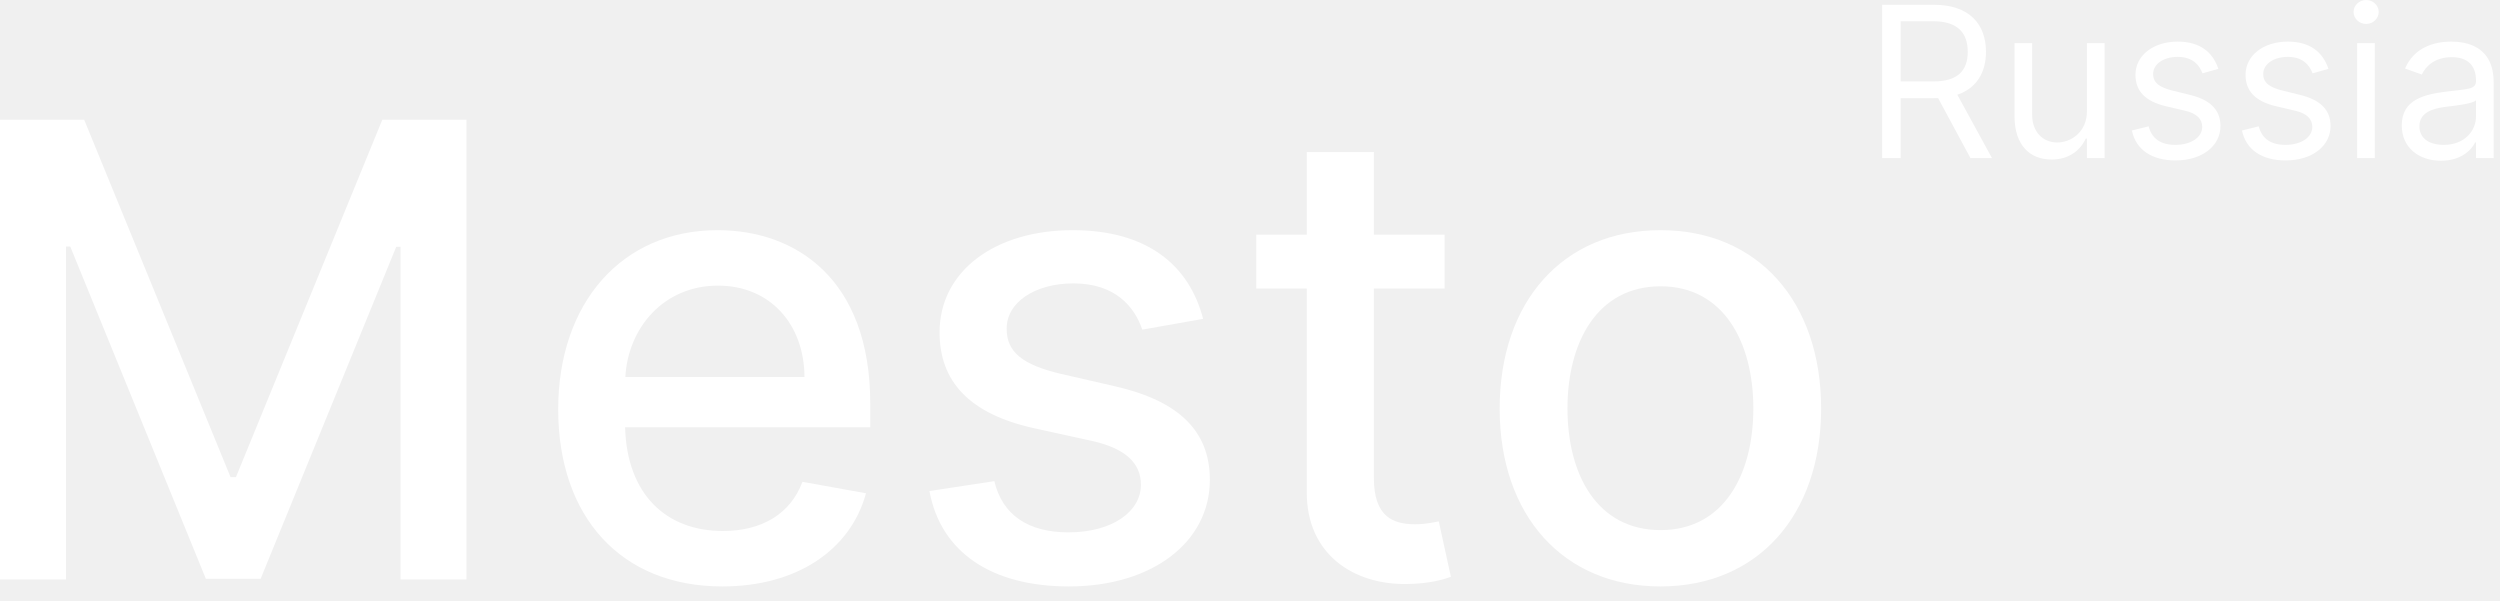
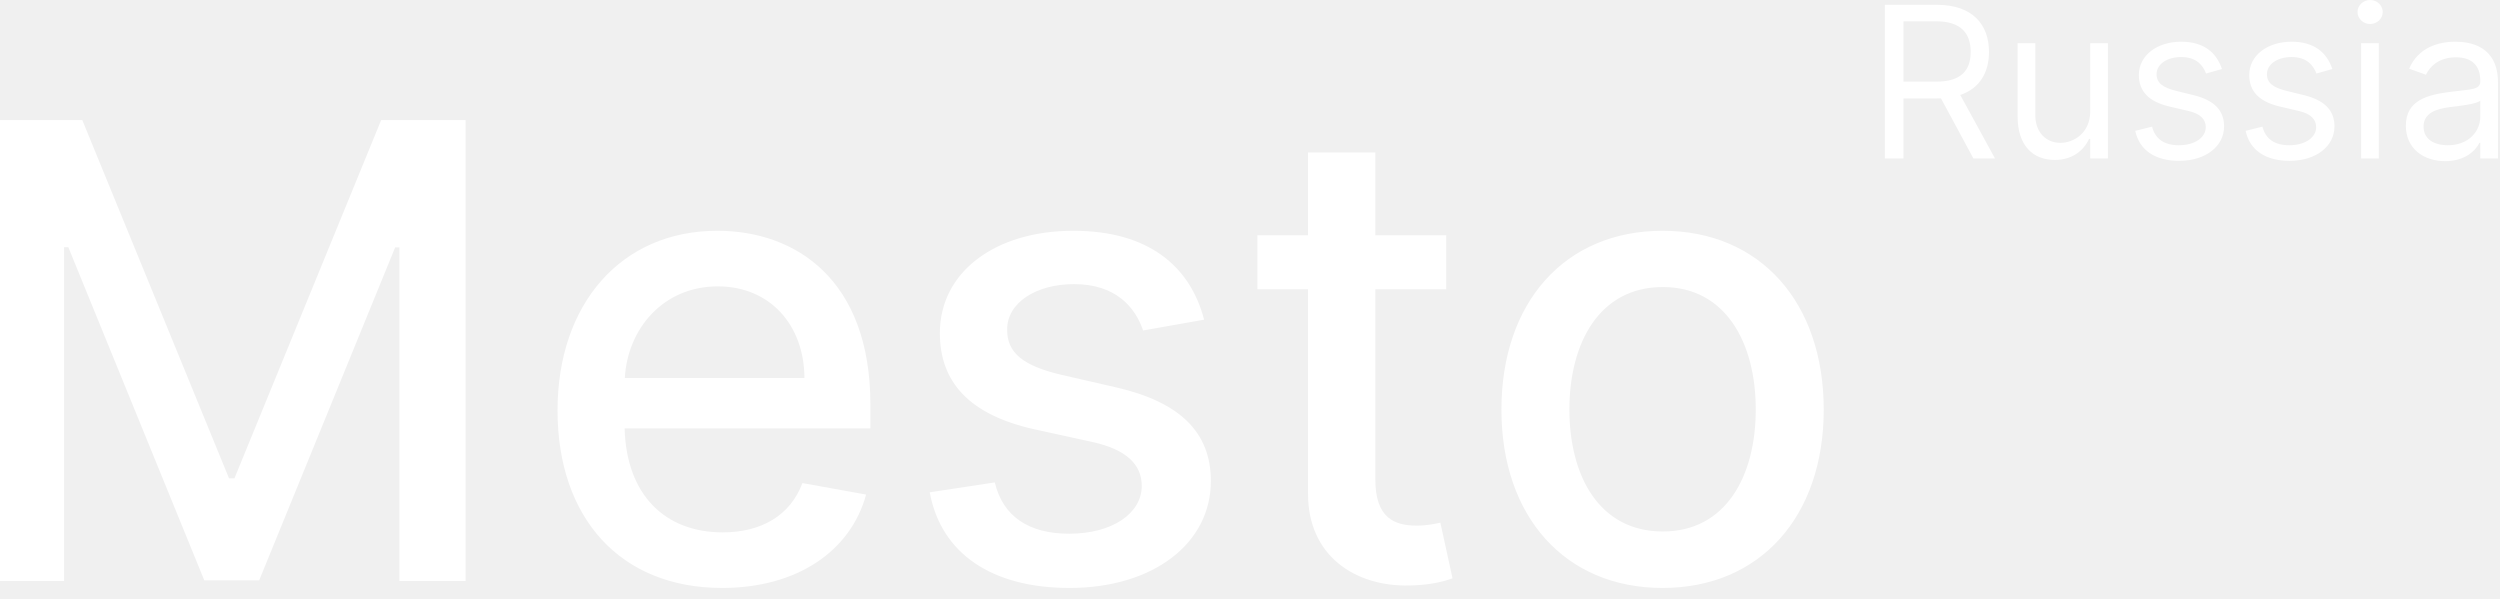
- <svg xmlns="http://www.w3.org/2000/svg" width="104" height="25" viewBox="0 0 104 25" fill="none">
-   <path d="M0 4.981V24.107H2.746V10.257H2.923L8.564 24.079H10.842L16.483 10.267H16.661V24.107H19.406V4.981H15.904L9.815 19.848H9.591L3.502 4.981H0Z" fill="white" />
-   <path d="M30.048 24.396C33.176 24.396 35.39 22.855 36.025 20.521L33.382 20.044C32.878 21.398 31.663 22.09 30.076 22.09C27.685 22.09 26.079 20.539 26.004 17.775H36.202V16.785C36.202 11.602 33.102 9.575 29.852 9.575C25.855 9.575 23.221 12.62 23.221 17.028C23.221 21.483 25.817 24.396 30.048 24.396ZM26.014 15.683C26.126 13.647 27.601 11.882 29.87 11.882C32.037 11.882 33.457 13.489 33.466 15.683H26.014Z" fill="white" />
-   <path d="M50.05 13.264C49.471 11.032 47.724 9.575 44.624 9.575C41.383 9.575 39.086 11.284 39.086 13.825C39.086 15.861 40.318 17.215 43.008 17.812L45.436 18.345C46.818 18.653 47.463 19.269 47.463 20.166C47.463 21.277 46.277 22.146 44.446 22.146C42.775 22.146 41.7 21.427 41.364 20.016L38.665 20.427C39.132 22.968 41.243 24.396 44.465 24.396C47.929 24.396 50.33 22.556 50.33 19.96C50.33 17.934 49.041 16.682 46.407 16.075L44.129 15.552C42.55 15.179 41.869 14.646 41.878 13.675C41.869 12.573 43.064 11.789 44.652 11.789C46.389 11.789 47.192 12.751 47.519 13.713L50.05 13.264Z" fill="white" />
-   <path d="M60.096 9.762H57.154V6.326H54.362V9.762H52.261V12.004H54.362V20.474C54.352 23.079 56.342 24.34 58.545 24.294C59.433 24.284 60.03 24.116 60.357 23.995L59.853 21.688C59.666 21.725 59.321 21.809 58.872 21.809C57.967 21.809 57.154 21.511 57.154 19.895V12.004H60.096V9.762Z" fill="white" />
-   <path d="M69.073 24.396C73.117 24.396 75.759 21.436 75.759 17C75.759 12.536 73.117 9.575 69.073 9.575C65.029 9.575 62.386 12.536 62.386 17C62.386 21.436 65.029 24.396 69.073 24.396ZM69.082 22.052C66.439 22.052 65.207 19.745 65.207 16.991C65.207 14.245 66.439 11.91 69.082 11.91C71.706 11.91 72.939 14.245 72.939 16.991C72.939 19.745 71.706 22.052 69.082 22.052Z" fill="white" />
-   <path d="M78.296 6.575H79.068V4.084H80.463C80.519 4.084 80.572 4.084 80.625 4.081L81.97 6.575H82.866L81.425 3.941C82.237 3.664 82.617 3.001 82.617 2.154C82.617 1.027 81.945 0.199 80.45 0.199H78.296V6.575ZM79.068 3.387V0.884H80.425C81.459 0.884 81.858 1.388 81.858 2.154C81.858 2.92 81.459 3.387 80.438 3.387H79.068Z" fill="white" />
-   <path d="M86.817 4.62C86.817 5.516 86.132 5.927 85.585 5.927C84.974 5.927 84.538 5.479 84.538 4.782V1.793H83.804V4.831C83.804 6.052 84.451 6.637 85.348 6.637C86.07 6.637 86.543 6.251 86.767 5.765H86.817V6.575H87.552V1.793H86.817V4.62Z" fill="white" />
-   <path d="M92.284 2.864C92.054 2.185 91.537 1.731 90.591 1.731C89.582 1.731 88.835 2.304 88.835 3.113C88.835 3.773 89.227 4.215 90.105 4.42L90.902 4.607C91.385 4.719 91.612 4.95 91.612 5.28C91.612 5.691 91.176 6.027 90.491 6.027C89.891 6.027 89.514 5.768 89.383 5.255L88.686 5.429C88.857 6.241 89.526 6.674 90.504 6.674C91.615 6.674 92.371 6.067 92.371 5.242C92.371 4.576 91.954 4.156 91.101 3.947L90.392 3.773C89.825 3.633 89.57 3.443 89.57 3.076C89.57 2.665 90.006 2.366 90.591 2.366C91.232 2.366 91.497 2.721 91.624 3.051L92.284 2.864Z" fill="white" />
-   <path d="M96.864 2.864C96.634 2.185 96.117 1.731 95.171 1.731C94.162 1.731 93.415 2.304 93.415 3.113C93.415 3.773 93.807 4.215 94.685 4.42L95.482 4.607C95.965 4.719 96.192 4.95 96.192 5.28C96.192 5.691 95.756 6.027 95.071 6.027C94.47 6.027 94.094 5.768 93.963 5.255L93.266 5.429C93.437 6.241 94.106 6.674 95.084 6.674C96.195 6.674 96.951 6.067 96.951 5.242C96.951 4.576 96.534 4.156 95.681 3.947L94.972 3.773C94.405 3.633 94.15 3.443 94.15 3.076C94.15 2.665 94.586 2.366 95.171 2.366C95.812 2.366 96.077 2.721 96.204 3.051L96.864 2.864Z" fill="white" />
-   <path d="M98.057 6.575H98.792V1.793H98.057V6.575ZM98.431 0.996C98.717 0.996 98.954 0.772 98.954 0.498C98.954 0.224 98.717 0 98.431 0C98.144 0 97.908 0.224 97.908 0.498C97.908 0.772 98.144 0.996 98.431 0.996Z" fill="white" />
-   <path d="M101.545 6.687C102.379 6.687 102.815 6.238 102.964 5.927H103.002V6.575H103.736V3.424C103.736 1.905 102.578 1.731 101.968 1.731C101.246 1.731 100.424 1.98 100.05 2.851L100.748 3.101C100.91 2.752 101.293 2.378 101.993 2.378C102.668 2.378 103.002 2.736 103.002 3.35V3.374C103.002 3.729 102.64 3.698 101.769 3.81C100.882 3.925 99.913 4.122 99.913 5.217C99.913 6.151 100.636 6.687 101.545 6.687ZM101.657 6.027C101.071 6.027 100.648 5.765 100.648 5.255C100.648 4.694 101.159 4.52 101.731 4.445C102.043 4.408 102.877 4.321 103.002 4.171V4.844C103.002 5.441 102.528 6.027 101.657 6.027Z" fill="white" />
+ <svg xmlns="http://www.w3.org/2000/svg" width="142" height="34" viewBox="0 0 142 34">
+   <g>
+     <g>
+       <g>
+         <path fill="#fff" d="M4.674 6.818l8.335 20.352h.307l8.335-20.352h4.794V33h-3.758V14.054h-.243l-7.722 18.908h-3.119l-7.722-18.92H3.64V33H-.12V6.818zM31.668 23.31c0-6.034 3.605-10.202 9.076-10.202 4.45 0 8.694 2.774 8.694 9.87v1.354h-13.96c.102 3.784 2.3 5.907 5.573 5.907 2.173 0 3.835-.946 4.526-2.8l3.618.652c-.87 3.196-3.9 5.305-8.182 5.305-5.791 0-9.345-3.988-9.345-10.086zm14.024-1.841c-.013-3.004-1.956-5.203-4.922-5.203-3.107 0-5.127 2.416-5.28 5.203zm19.237-2.698c-.448-1.317-1.547-2.633-3.925-2.633-2.173 0-3.81 1.074-3.797 2.582-.013 1.33.92 2.058 3.081 2.57l3.12.716c3.605.83 5.369 2.544 5.369 5.318 0 3.554-3.286 6.072-8.029 6.072-4.41 0-7.3-1.956-7.939-5.433l3.695-.562c.46 1.93 1.93 2.914 4.219 2.914 2.505 0 4.129-1.189 4.129-2.71 0-1.227-.882-2.07-2.774-2.493l-3.324-.728c-3.682-.819-5.37-2.672-5.37-5.46 0-3.477 3.146-5.816 7.582-5.816 4.244 0 6.635 1.994 7.427 5.05zm17.217-2.34h-4.027v10.803c0 2.212 1.112 2.621 2.352 2.621.614 0 1.087-.115 1.342-.166l.69 3.158c-.447.166-1.265.396-2.48.409-3.017.064-5.74-1.662-5.727-5.229V16.432H71.42v-3.068h2.876V8.659h3.823v4.705h4.027zm3.135 6.84c0-6.11 3.618-10.163 9.153-10.163 5.536 0 9.154 4.053 9.154 10.163 0 6.073-3.618 10.125-9.154 10.125-5.535 0-9.153-4.052-9.153-10.125zm14.446-.012c0-3.759-1.688-6.955-5.28-6.955-3.618 0-5.305 3.196-5.305 6.955 0 3.77 1.687 6.929 5.305 6.929 3.592 0 5.28-3.158 5.28-6.93zM107.06.273h2.949c2.046 0 2.966 1.133 2.966 2.676 0 1.159-.52 2.067-1.632 2.446L113.316 9h-1.227l-1.841-3.413c-.073.004-.145.004-.222.004h-1.909V9h-1.057zm2.932 4.363c1.398 0 1.943-.639 1.943-1.687s-.545-1.739-1.96-1.739h-1.858v3.426zm8.733-2.181h1.005V9h-1.005V7.892h-.068c-.307.665-.955 1.193-1.944 1.193-1.227 0-2.113-.8-2.113-2.471v-4.16h1.005v4.091c0 .955.597 1.569 1.432 1.569.75 0 1.688-.563 1.688-1.79zm6.58 1.721c-.174-.452-.537-.937-1.414-.937-.801 0-1.398.409-1.398.971 0 .503.349.763 1.125.955l.972.238c1.167.286 1.738.861 1.738 1.773 0 1.13-1.035 1.96-2.557 1.96-1.338 0-2.254-.592-2.488-1.704l.954-.239c.179.703.695 1.057 1.517 1.057.938 0 1.534-.46 1.534-1.023 0-.451-.311-.767-.971-.92l-1.091-.256c-1.202-.281-1.739-.886-1.739-1.79 0-1.108 1.023-1.892 2.404-1.892 1.295 0 2.002.622 2.318 1.551zm6.27 0c-.175-.452-.537-.937-1.415-.937-.801 0-1.398.409-1.398.971 0 .503.35.763 1.125.955l.972.238c1.168.286 1.739.861 1.739 1.773 0 1.13-1.036 1.96-2.557 1.96-1.338 0-2.254-.592-2.489-1.704l.955-.239c.179.703.694 1.057 1.517 1.057.937 0 1.534-.46 1.534-1.023 0-.451-.311-.767-.972-.92l-1.091-.256c-1.201-.281-1.738-.886-1.738-1.79 0-1.108 1.023-1.892 2.403-1.892 1.296 0 2.003.622 2.318 1.551zm2.537-1.721h1.005V9h-1.005zm-.205-1.773c0-.375.324-.682.716-.682.392 0 .716.307.716.682 0 .375-.324.682-.716.682-.392 0-.716-.307-.716-.682zm2.745 6.46c0-1.5 1.326-1.768 2.54-1.926 1.193-.154 1.688-.11 1.688-.597v-.034c0-.84-.456-1.33-1.381-1.33-.959 0-1.483.512-1.705.99l-.954-.342c.511-1.193 1.636-1.534 2.625-1.534.835 0 2.42.239 2.42 2.318V9h-1.005v-.886h-.051c-.205.426-.802 1.04-1.944 1.04-1.244 0-2.233-.734-2.233-2.012zm4.228-.511v-.92c-.171.204-1.313.323-1.739.374-.784.103-1.483.341-1.483 1.108 0 .7.58 1.057 1.381 1.057 1.193 0 1.841-.801 1.841-1.62z" />
+       </g>
+     </g>
+   </g>
</svg>
